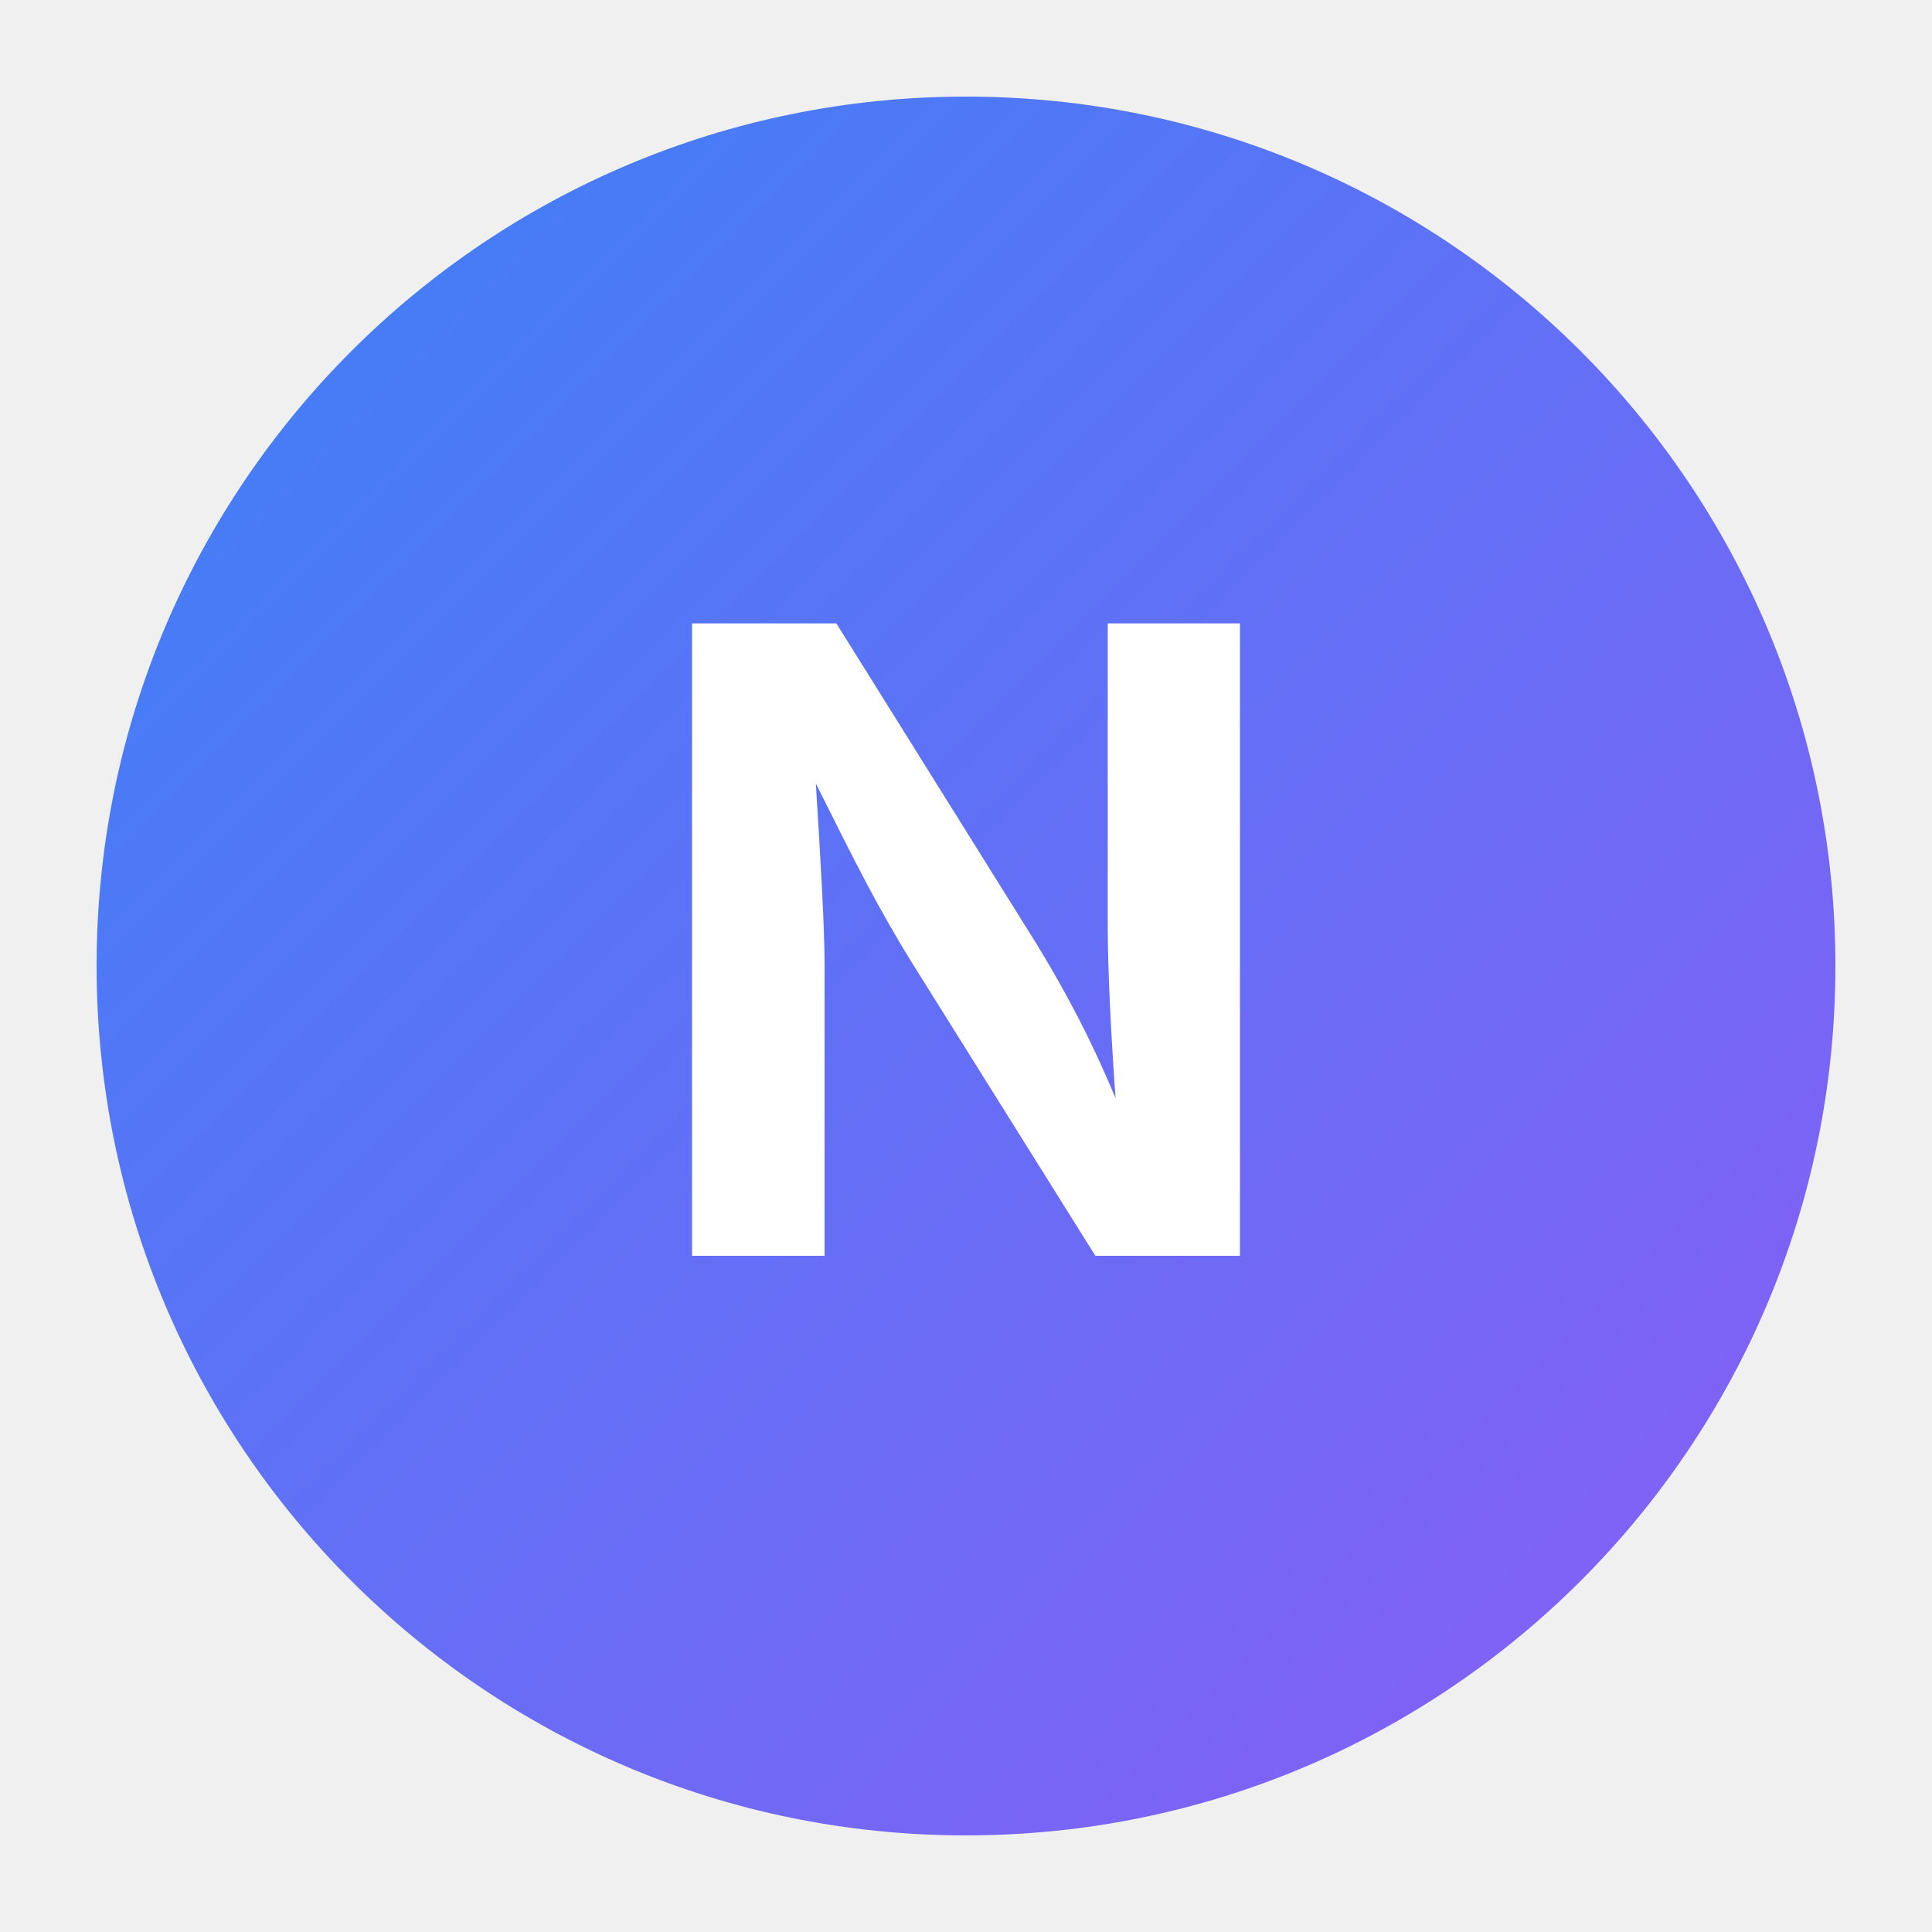
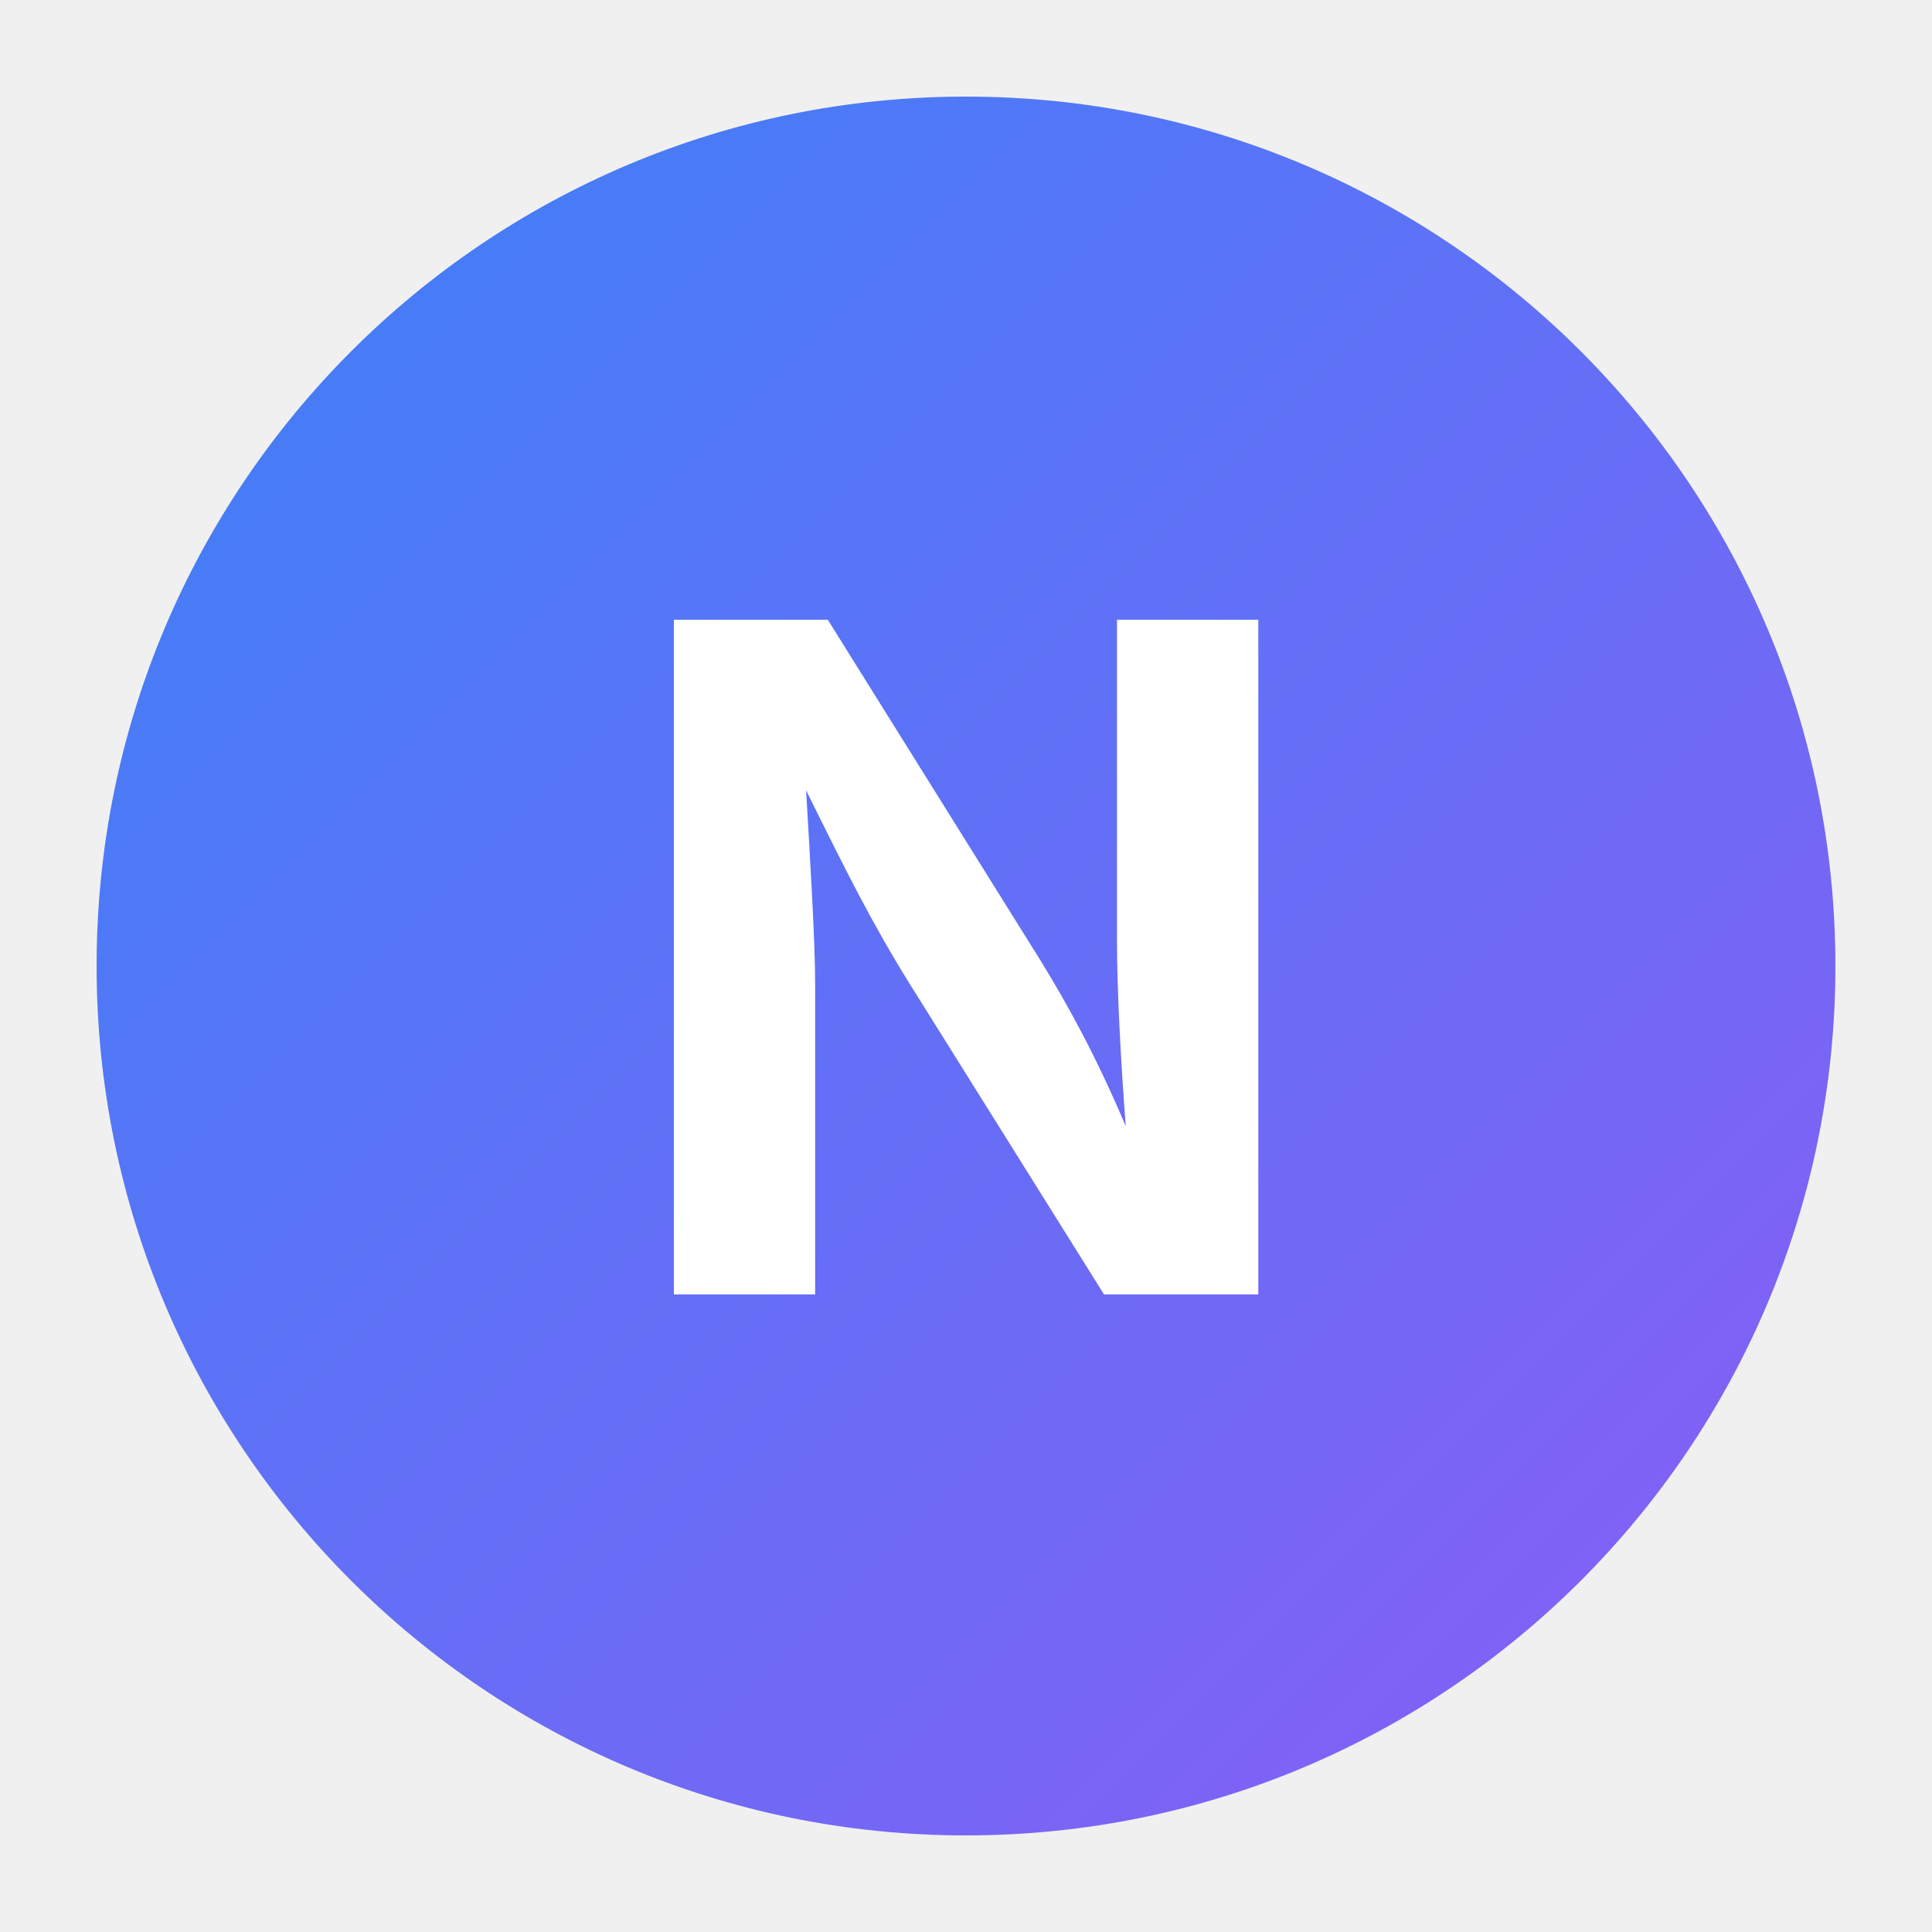
<svg xmlns="http://www.w3.org/2000/svg" viewBox="0 0 100 100">
  <defs>
    <linearGradient id="grad" x1="0%" y1="0%" x2="100%" y2="100%">
      <stop offset="0%" style="stop-color:#3b82f6;stop-opacity:1" />
      <stop offset="100%" style="stop-color:#8b5cf6;stop-opacity:1" />
    </linearGradient>
  </defs>
  <circle cx="50" cy="50" r="45" fill="url(#grad)" />
-   <text x="50" y="65" font-family="-apple-system, BlinkMacSystemFont, sans-serif" font-size="45" font-weight="bold" fill="white" text-anchor="middle">N</text>
+   <text x="50" y="67" font-family="SF Pro Display, -apple-system, sans-serif" font-size="48" font-weight="bold" fill="white" text-anchor="middle">N</text>
</svg>
